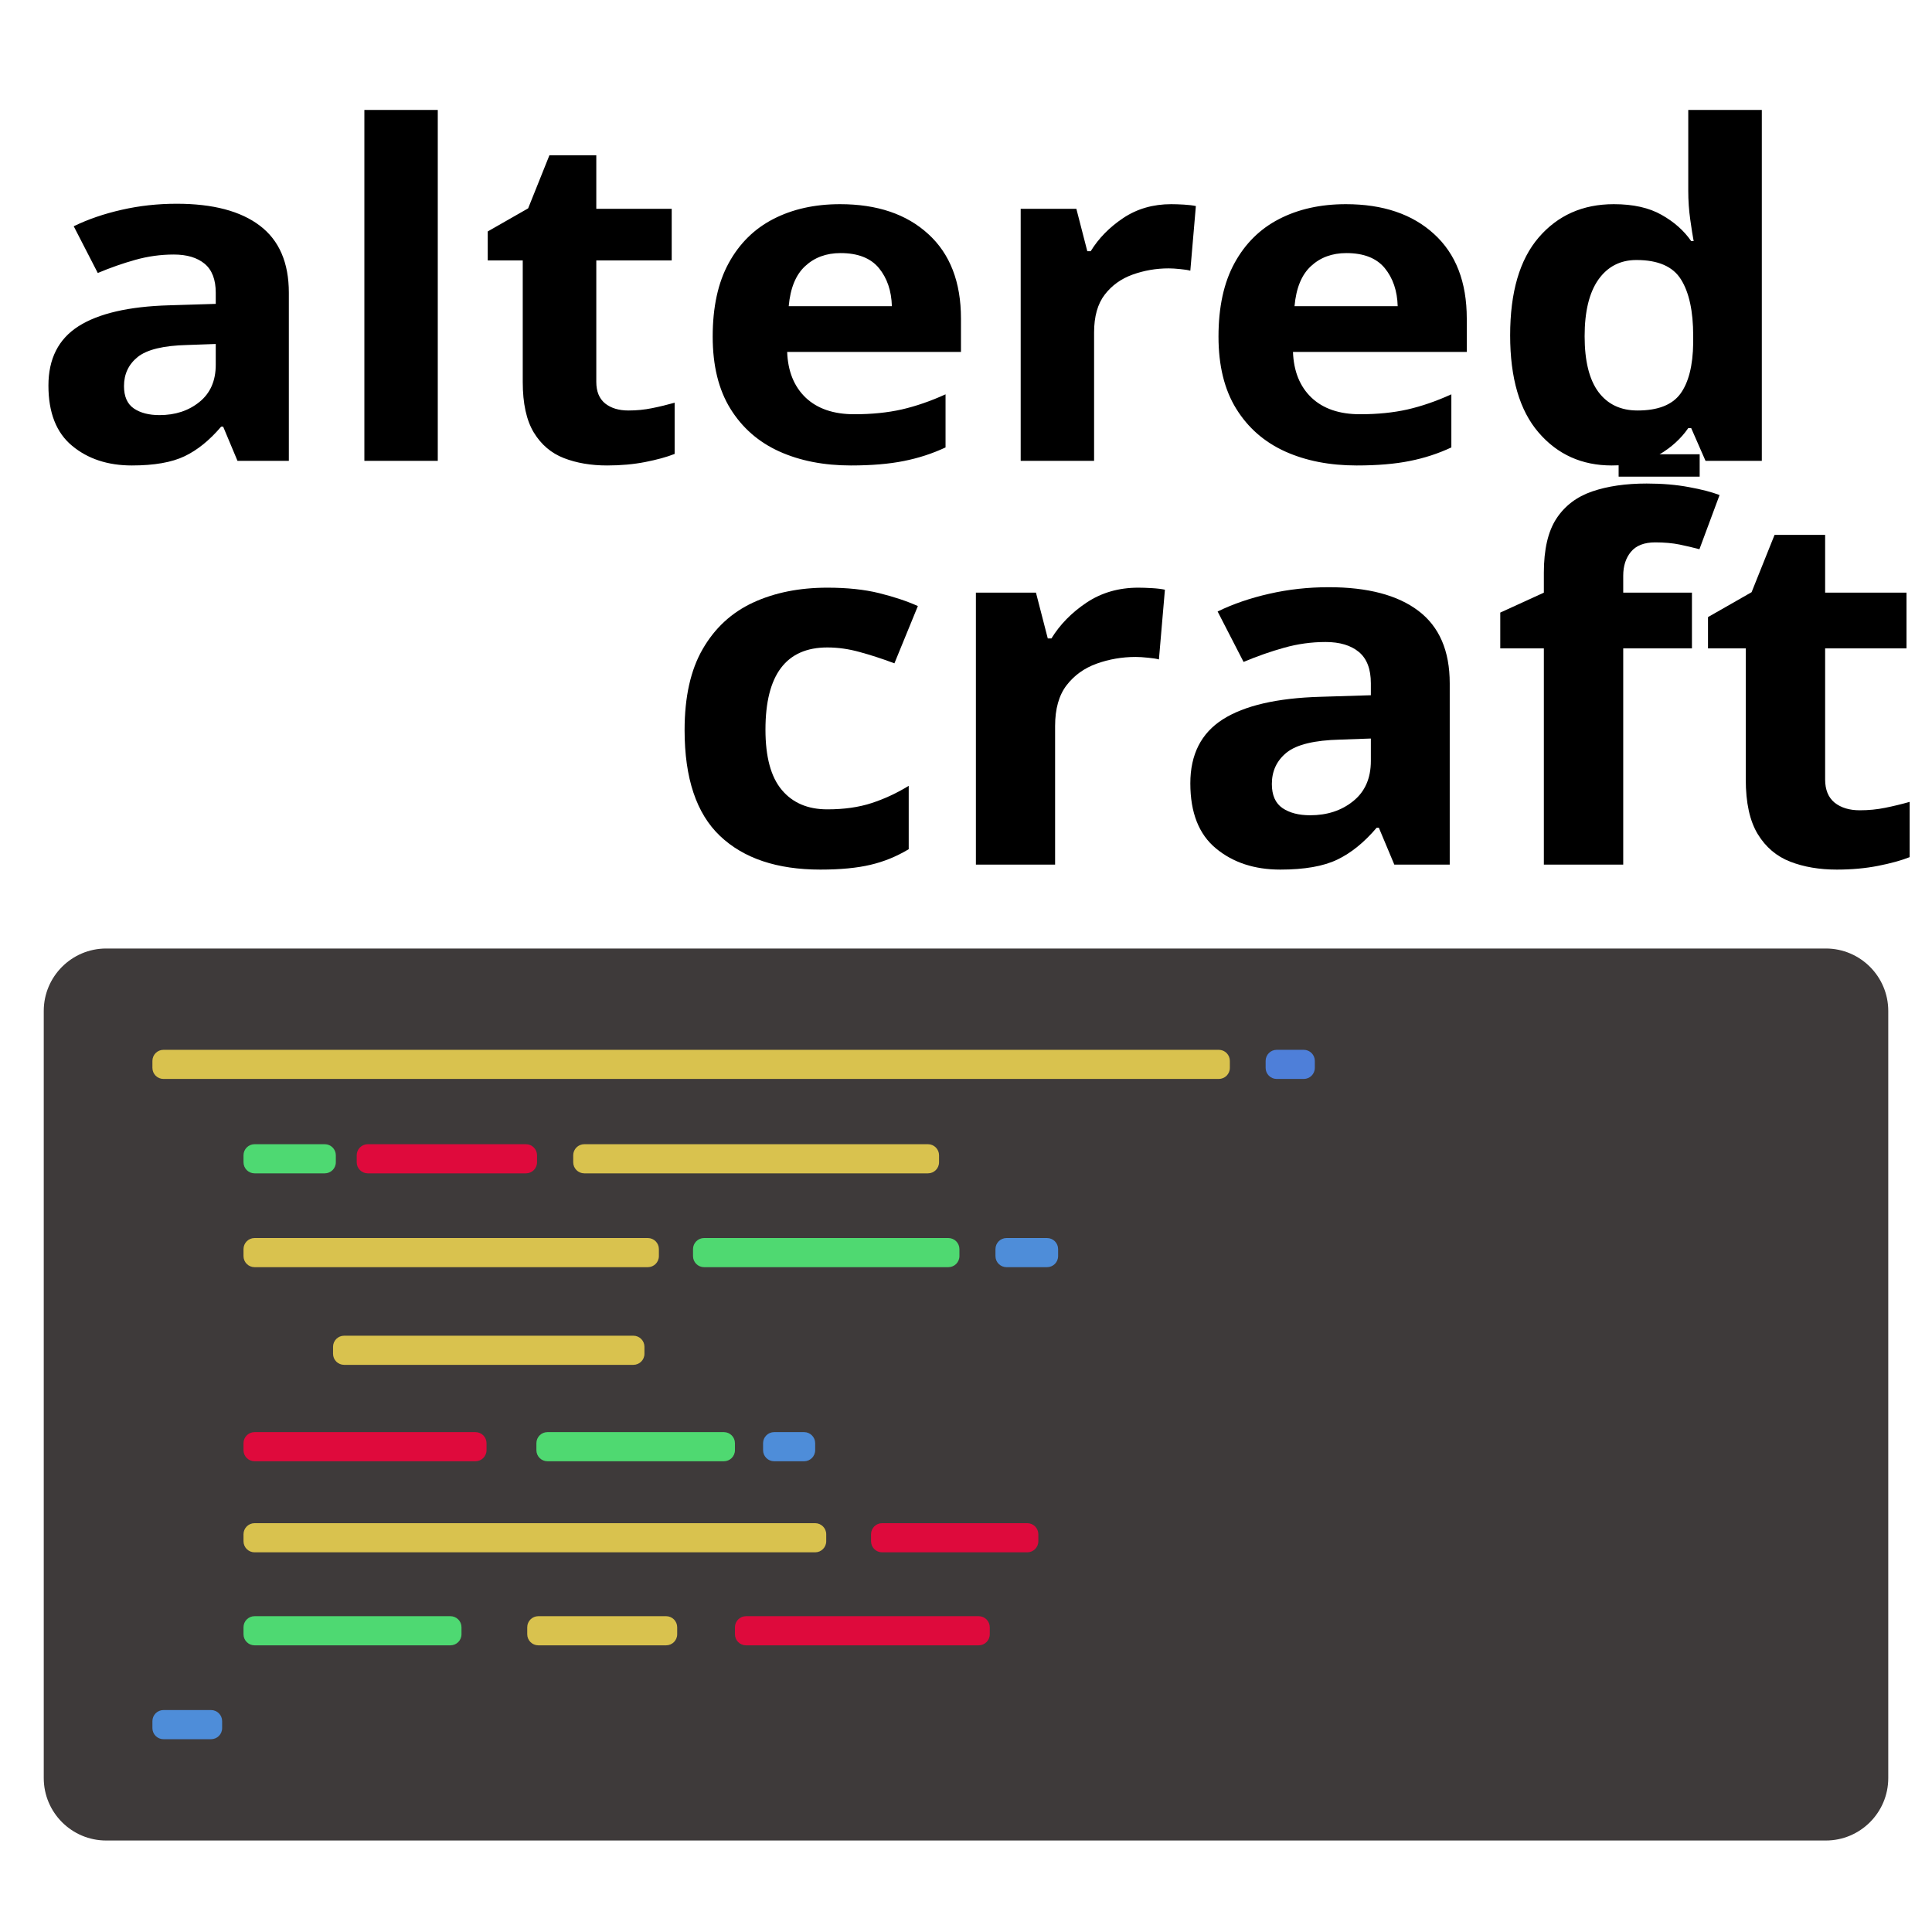
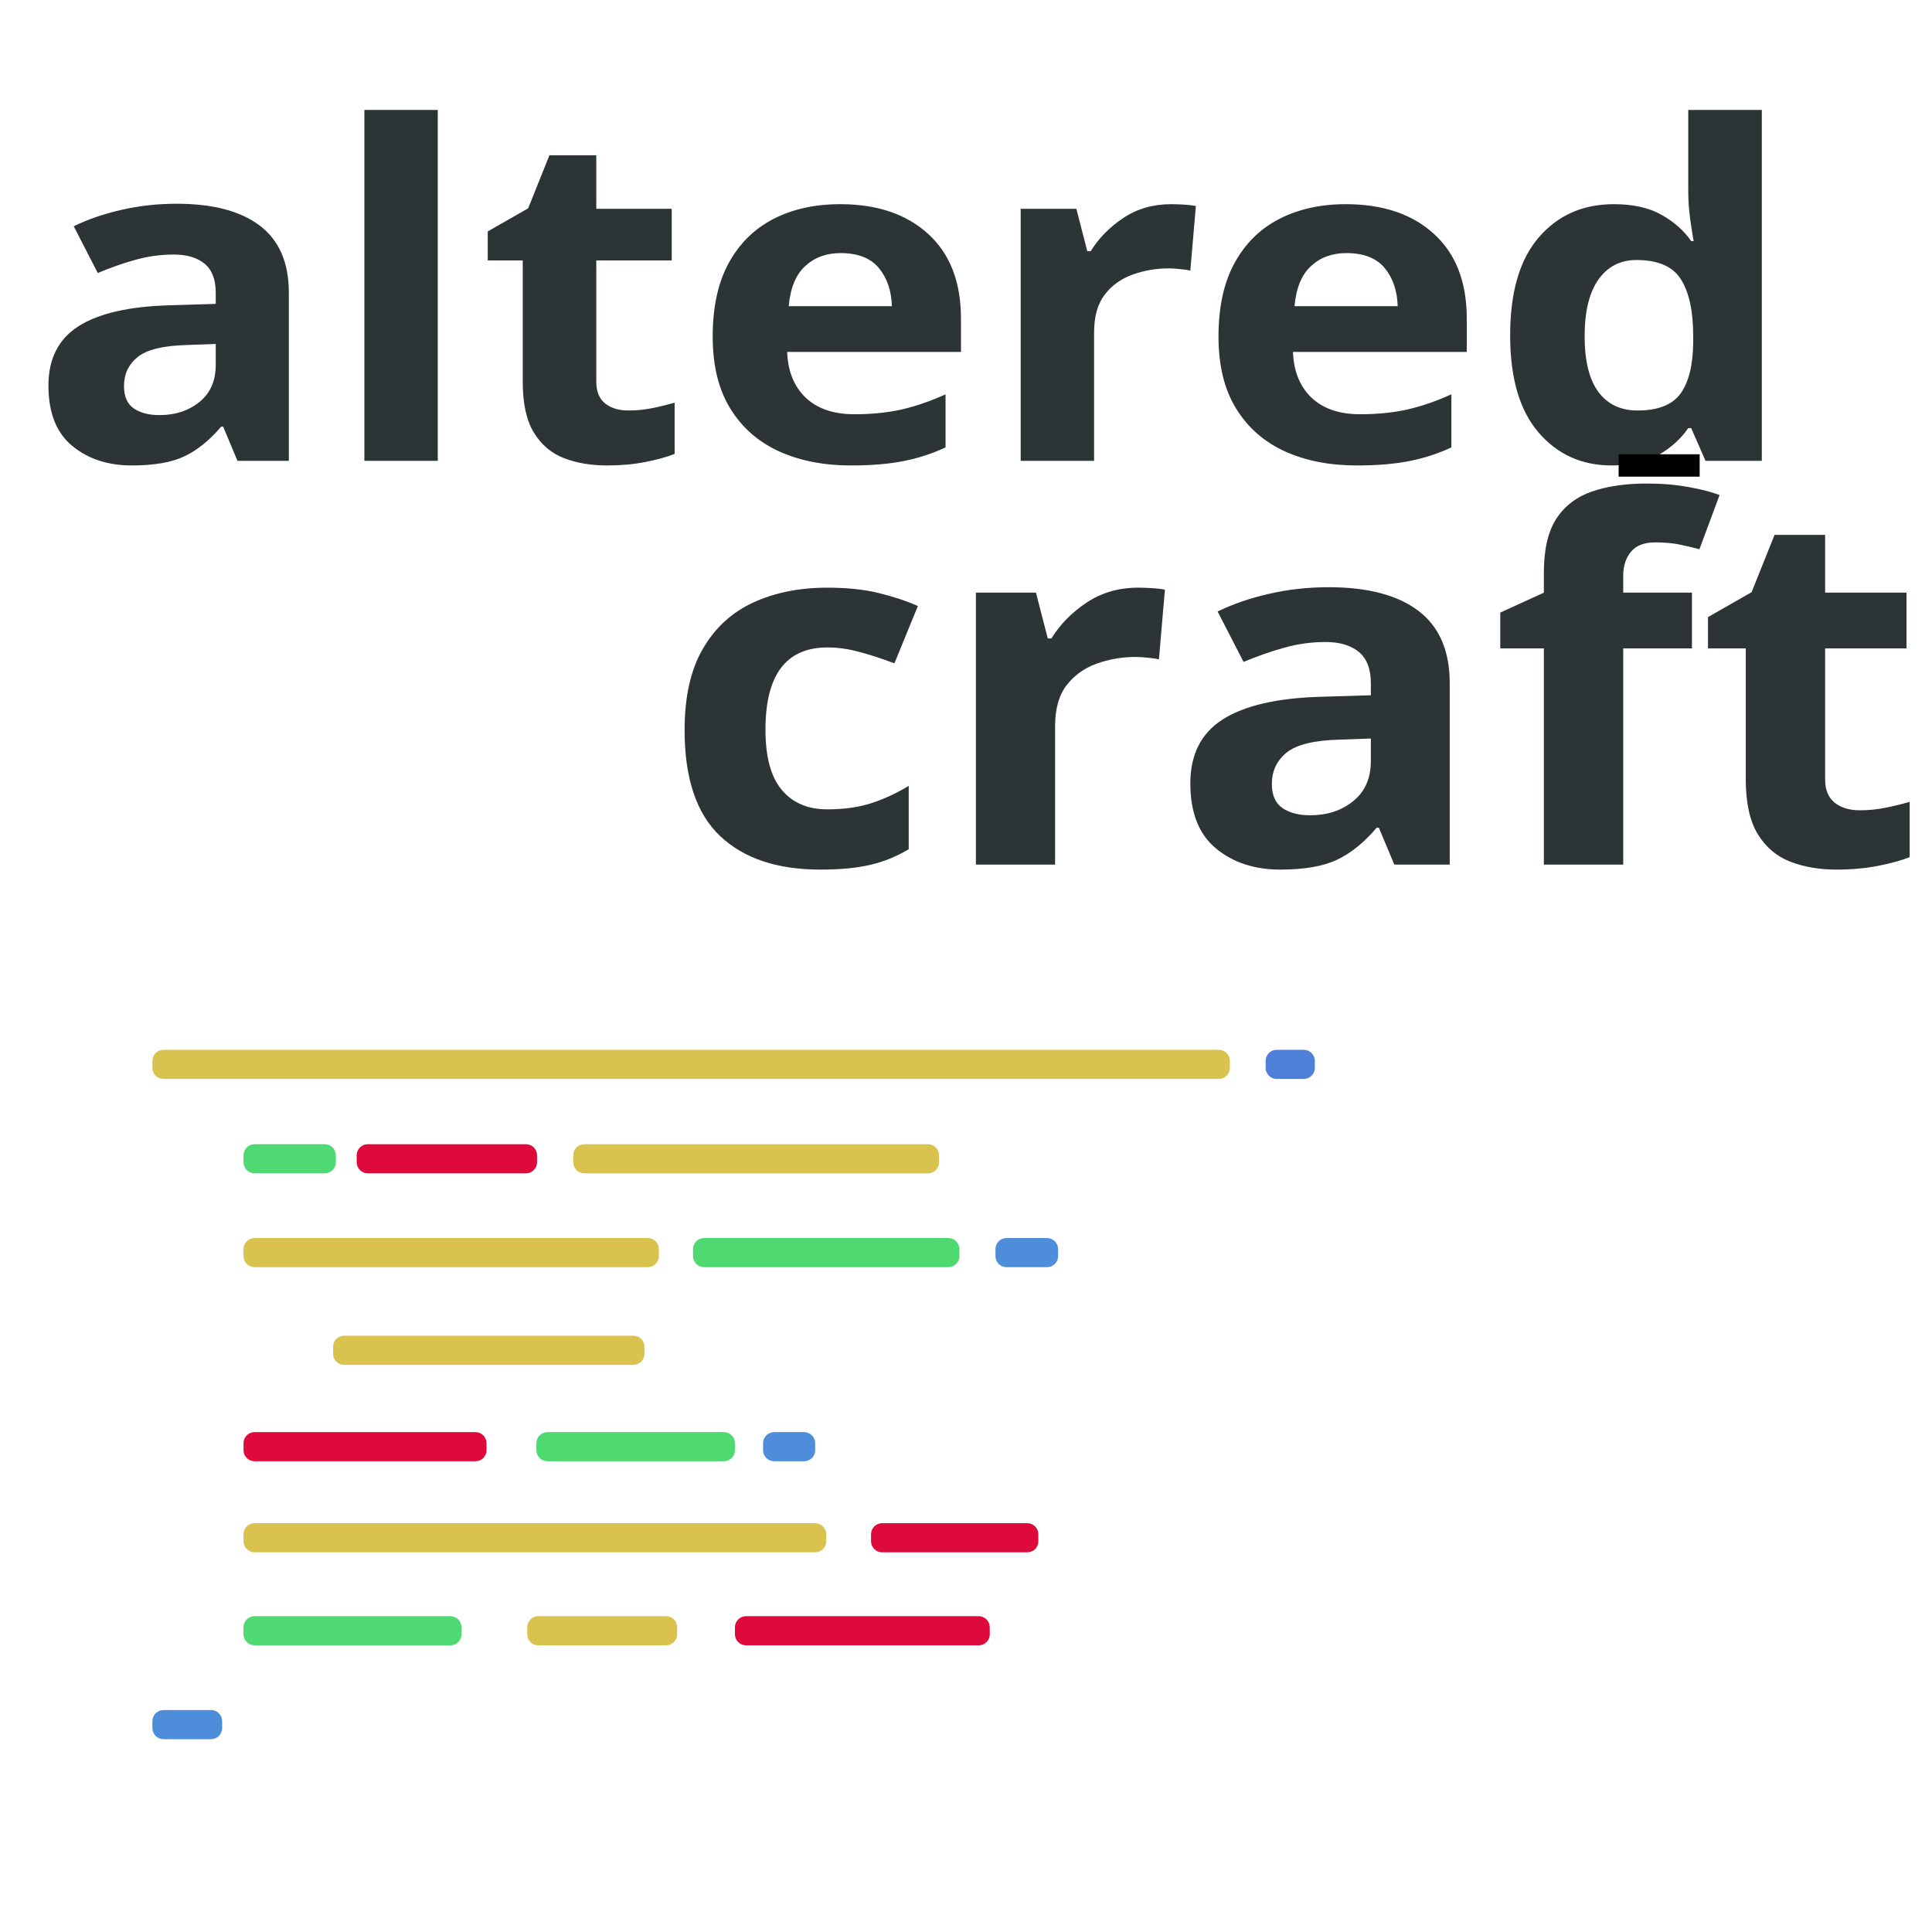
<svg xmlns="http://www.w3.org/2000/svg" width="100%" height="100%" viewBox="0 0 2048 2048" version="1.1" xml:space="preserve" style="fill-rule:evenodd;clip-rule:evenodd;stroke-linejoin:round;stroke-miterlimit:2;">
  <g transform="matrix(1.6233,0,0,1.51875,-644.738,-492.789)">
-     <path d="M1630.24,1030.08L1630.24,1565.51C1630.24,1589.56 1611.97,1609.09 1589.47,1609.09L466.523,1609.09C444.019,1609.09 425.749,1589.56 425.749,1565.51L425.749,1030.08C425.749,1006.03 444.019,986.5 466.523,986.5L1589.47,986.5C1611.97,986.5 1630.24,1006.03 1630.24,1030.08Z" style="fill:rgb(62,58,58);" />
+     <path d="M1630.24,1030.08L1630.24,1565.51C1630.24,1589.56 1611.97,1609.09 1589.47,1609.09L466.523,1609.09C444.019,1609.09 425.749,1589.56 425.749,1565.51L425.749,1030.08C425.749,1006.03 444.019,986.5 466.523,986.5L1589.47,986.5C1611.97,986.5 1630.24,1006.03 1630.24,1030.08Z" style="fill:none;" />
  </g>
  <g transform="matrix(1.62262,0,0,3.33592,-620.892,-2744.08)">
    <path d="M1186.1,1159.7L1186.1,1161.92C1186.1,1163.87 1182.86,1165.44 1178.86,1165.44L489.448,1165.44C485.456,1165.44 482.216,1163.87 482.216,1161.92L482.216,1159.7C482.216,1157.76 485.456,1156.18 489.448,1156.18L1178.86,1156.18C1182.86,1156.18 1186.1,1157.76 1186.1,1159.7Z" style="fill:rgb(217,194,78);" />
  </g>
  <g transform="matrix(0.0740777,0,0,3.33592,1305.9,-2744.08)">
    <path d="M1186.1,1159.7L1186.1,1161.92C1186.1,1163.87 1115.11,1165.44 1027.68,1165.44L640.633,1165.44C553.2,1165.44 482.216,1163.87 482.216,1161.92L482.216,1159.7C482.216,1157.76 553.2,1156.18 640.633,1156.18L1027.68,1156.18C1115.11,1156.18 1186.1,1157.76 1186.1,1159.7Z" style="fill:rgb(78,127,217);" />
  </g>
  <g transform="matrix(0.468975,0,0,3.33592,126.892,-2441.02)">
    <path d="M1186.1,1159.7L1186.1,1161.92C1186.1,1163.87 1174.88,1165.44 1161.07,1165.44L507.239,1165.44C493.428,1165.44 482.216,1163.87 482.216,1161.92L482.216,1159.7C482.216,1157.76 493.428,1156.18 507.239,1156.18L1161.07,1156.18C1174.88,1156.18 1186.1,1157.76 1186.1,1159.7Z" style="fill:rgb(217,194,78);" />
  </g>
  <g transform="matrix(0.104997,0,0,3.33592,110.931,-2044.19)">
    <path d="M1186.1,1159.7L1186.1,1161.92C1186.1,1163.87 1136.01,1165.44 1074.33,1165.44L593.983,1165.44C532.297,1165.44 482.216,1163.87 482.216,1161.92L482.216,1159.7C482.216,1157.76 532.297,1156.18 593.983,1156.18L1074.33,1156.18C1136.01,1156.18 1186.1,1157.76 1186.1,1159.7Z" style="fill:rgb(78,141,217);" />
  </g>
  <g transform="matrix(0.328286,0,0,3.33592,99.8205,-2143.7)">
    <path d="M1186.1,1159.7L1186.1,1161.92C1186.1,1163.87 1170.08,1165.44 1150.35,1165.44L517.963,1165.44C498.233,1165.44 482.216,1163.87 482.216,1161.92L482.216,1159.7C482.216,1157.76 498.233,1156.18 517.963,1156.18L1150.35,1156.18C1170.08,1156.18 1186.1,1157.76 1186.1,1159.7Z" style="fill:rgb(78,217,114);" />
  </g>
  <g transform="matrix(0.225828,0,0,3.33592,449.993,-2143.7)">
    <path d="M1186.1,1159.7L1186.1,1161.92C1186.1,1163.87 1162.81,1165.44 1134.13,1165.44L534.181,1165.44C505.5,1165.44 482.216,1163.87 482.216,1161.92L482.216,1159.7C482.216,1157.76 505.5,1156.18 534.181,1156.18L1134.13,1156.18C1162.81,1156.18 1186.1,1157.76 1186.1,1159.7Z" style="fill:rgb(217,194,78);" />
  </g>
  <g transform="matrix(0.383762,0,0,3.33592,594.011,-2143.7)">
    <path d="M1186.1,1159.7L1186.1,1161.92C1186.1,1163.87 1172.39,1165.44 1155.52,1165.44L512.795,1165.44C495.918,1165.44 482.216,1163.87 482.216,1161.92L482.216,1159.7C482.216,1157.76 495.918,1156.18 512.795,1156.18L1155.52,1156.18C1172.39,1156.18 1186.1,1157.76 1186.1,1159.7Z" style="fill:rgb(222,10,60);" />
  </g>
  <g transform="matrix(0.251946,0,0,3.33592,801.845,-2242.29)">
    <path d="M1186.1,1159.7L1186.1,1161.92C1186.1,1163.87 1165.23,1165.44 1139.52,1165.44L528.794,1165.44C503.087,1165.44 482.216,1163.87 482.216,1161.92L482.216,1159.7C482.216,1157.76 503.087,1156.18 528.794,1156.18L1139.52,1156.18C1165.23,1156.18 1186.1,1157.76 1186.1,1159.7Z" style="fill:rgb(222,10,60);" />
  </g>
  <g transform="matrix(0.877565,0,0,3.33592,-165.05,-2242.29)">
    <path d="M1186.1,1159.7L1186.1,1161.92C1186.1,1163.87 1180.1,1165.44 1172.72,1165.44L495.588,1165.44C488.208,1165.44 482.216,1163.87 482.216,1161.92L482.216,1159.7C482.216,1157.76 488.208,1156.18 495.588,1156.18L1172.72,1156.18C1180.1,1156.18 1186.1,1157.76 1186.1,1159.7Z" style="fill:rgb(217,194,78);" />
  </g>
  <g transform="matrix(0.365983,0,0,3.33592,81.6427,-2338.82)">
    <path d="M1186.1,1159.7L1186.1,1161.92C1186.1,1163.87 1171.73,1165.44 1154.03,1165.44L514.281,1165.44C496.583,1165.44 482.216,1163.87 482.216,1161.92L482.216,1159.7C482.216,1157.76 496.583,1156.18 514.281,1156.18L1154.03,1156.18C1171.73,1156.18 1186.1,1157.76 1186.1,1159.7Z" style="fill:rgb(223,10,60);" />
  </g>
  <g transform="matrix(0.299003,0,0,3.33592,424.42,-2338.82)">
    <path d="M1186.1,1159.7L1186.1,1161.92C1186.1,1163.87 1168.51,1165.44 1146.85,1165.44L521.463,1165.44C499.802,1165.44 482.216,1163.87 482.216,1161.92L482.216,1159.7C482.216,1157.76 499.802,1156.18 521.463,1156.18L1146.85,1156.18C1168.51,1156.18 1186.1,1157.76 1186.1,1159.7Z" style="fill:rgb(79,217,113);" />
  </g>
  <g transform="matrix(0.0784549,0,0,3.33592,771.064,-2338.82)">
    <path d="M1186.1,1159.7L1186.1,1161.92C1186.1,1163.87 1119.07,1165.44 1036.52,1165.44L631.795,1165.44C549.24,1165.44 482.216,1163.87 482.216,1161.92L482.216,1159.7C482.216,1157.76 549.24,1156.18 631.795,1156.18L1036.52,1156.18C1119.07,1156.18 1186.1,1157.76 1186.1,1159.7Z" style="fill:rgb(78,141,217);" />
  </g>
  <g transform="matrix(0.625564,0,0,3.33592,-43.5313,-2544.56)">
    <path d="M1186.1,1159.7L1186.1,1161.92C1186.1,1163.87 1177.69,1165.44 1167.34,1165.44L500.975,1165.44C490.621,1165.44 482.216,1163.87 482.216,1161.92L482.216,1159.7C482.216,1157.76 490.621,1156.18 500.975,1156.18L1167.34,1156.18C1177.69,1156.18 1186.1,1157.76 1186.1,1159.7Z" style="fill:rgb(217,194,78);" />
  </g>
  <g transform="matrix(0.401191,0,0,3.33592,541.17,-2544.56)">
    <path d="M1186.1,1159.7L1186.1,1161.92C1186.1,1163.87 1172.99,1165.44 1156.85,1165.44L511.467,1165.44C495.322,1165.44 482.216,1163.87 482.216,1161.92L482.216,1159.7C482.216,1157.76 495.322,1156.18 511.467,1156.18L1156.85,1156.18C1172.99,1156.18 1186.1,1157.76 1186.1,1159.7Z" style="fill:rgb(79,217,113);" />
  </g>
  <g transform="matrix(0.094352,0,0,3.33592,1009.73,-2544.56)">
    <path d="M1186.1,1159.7L1186.1,1161.92C1186.1,1163.87 1130.36,1165.44 1061.72,1165.44L606.593,1165.44C537.947,1165.44 482.216,1163.87 482.216,1161.92L482.216,1159.7C482.216,1157.76 537.947,1156.18 606.593,1156.18L1061.72,1156.18C1130.36,1156.18 1186.1,1157.76 1186.1,1159.7Z" style="fill:rgb(78,141,217);" />
  </g>
  <g transform="matrix(0.139042,0,0,3.33592,191.077,-2644.02)">
    <path d="M1186.1,1159.7L1186.1,1161.92C1186.1,1163.87 1148.28,1165.44 1101.69,1165.44L566.616,1165.44C520.034,1165.44 482.216,1163.87 482.216,1161.92L482.216,1159.7C482.216,1157.76 520.034,1156.18 566.616,1156.18L1101.69,1156.18C1148.28,1156.18 1186.1,1157.76 1186.1,1159.7Z" style="fill:rgb(78,217,114);" />
  </g>
  <g transform="matrix(0.271574,0,0,3.33592,247.166,-2644.02)">
    <path d="M1186.1,1159.7L1186.1,1161.92C1186.1,1163.87 1166.73,1165.44 1142.88,1165.44L525.428,1165.44C501.578,1165.44 482.216,1163.87 482.216,1161.92L482.216,1159.7C482.216,1157.76 501.578,1156.18 525.428,1156.18L1142.88,1156.18C1166.73,1156.18 1186.1,1157.76 1186.1,1159.7Z" style="fill:rgb(223,10,60);" />
  </g>
  <g transform="matrix(0.550933,0,0,3.33592,341.967,-2644.02)">
    <path d="M1186.1,1159.7L1186.1,1161.92C1186.1,1163.87 1176.55,1165.44 1164.8,1165.44L503.516,1165.44C491.76,1165.44 482.216,1163.87 482.216,1161.92L482.216,1159.7C482.216,1157.76 491.76,1156.18 503.516,1156.18L1164.8,1156.18C1176.55,1156.18 1186.1,1157.76 1186.1,1159.7Z" style="fill:rgb(217,194,78);" />
  </g>
  <g transform="matrix(10.462,0,0,9.78821,-4709.77,-3893.81)">
    <g transform="matrix(50,0,0,50,625.393,447.714)">
        </g>
-     <text x="452.993px" y="447.714px" style="font-family:'ToppanBunkyuMidashiGothicStdN-ExtraBold', 'Toppan Bunkyu Midashi Gothic', sans-serif;font-weight:900;font-size:50px;">altered</text>
+     <text x="452.993px" y="447.714px" style="font-family:'ToppanBunkyuMidashiGothicStdN-ExtraBold', 'Toppan Bunkyu Midashi Gothic', sans-serif;font-weight:900;font-size:50px;fill:#2D3436;">altered</text>
  </g>
  <g transform="matrix(11.2881,0,0,10.5611,-4556.91,-5681.15)">
    <g transform="matrix(50,0,0,50,580.279,624.717)">
        </g>
-     <text x="465.729px" y="624.717px" style="font-family:'ToppanBunkyuMidashiGothicStdN-ExtraBold', 'Toppan Bunkyu Midashi Gothic', sans-serif;font-weight:900;font-size:50px;">cr<tspan x="513.379px " y="624.717px ">a</tspan>ft</text>
+     <text x="465.729px" y="624.717px" style="font-family:'ToppanBunkyuMidashiGothicStdN-ExtraBold', 'Toppan Bunkyu Midashi Gothic', sans-serif;font-weight:900;font-size:50px;fill:#2D3436;">cr<tspan x="513.379px " y="624.717px ">a</tspan>ft</text>
  </g>
  <g transform="matrix(6.13647,0,0,1.51875,-6423.48,-536.31)">
    <rect x="1326.38" y="670.189" width="14" height="15.623" />
  </g>
</svg>
